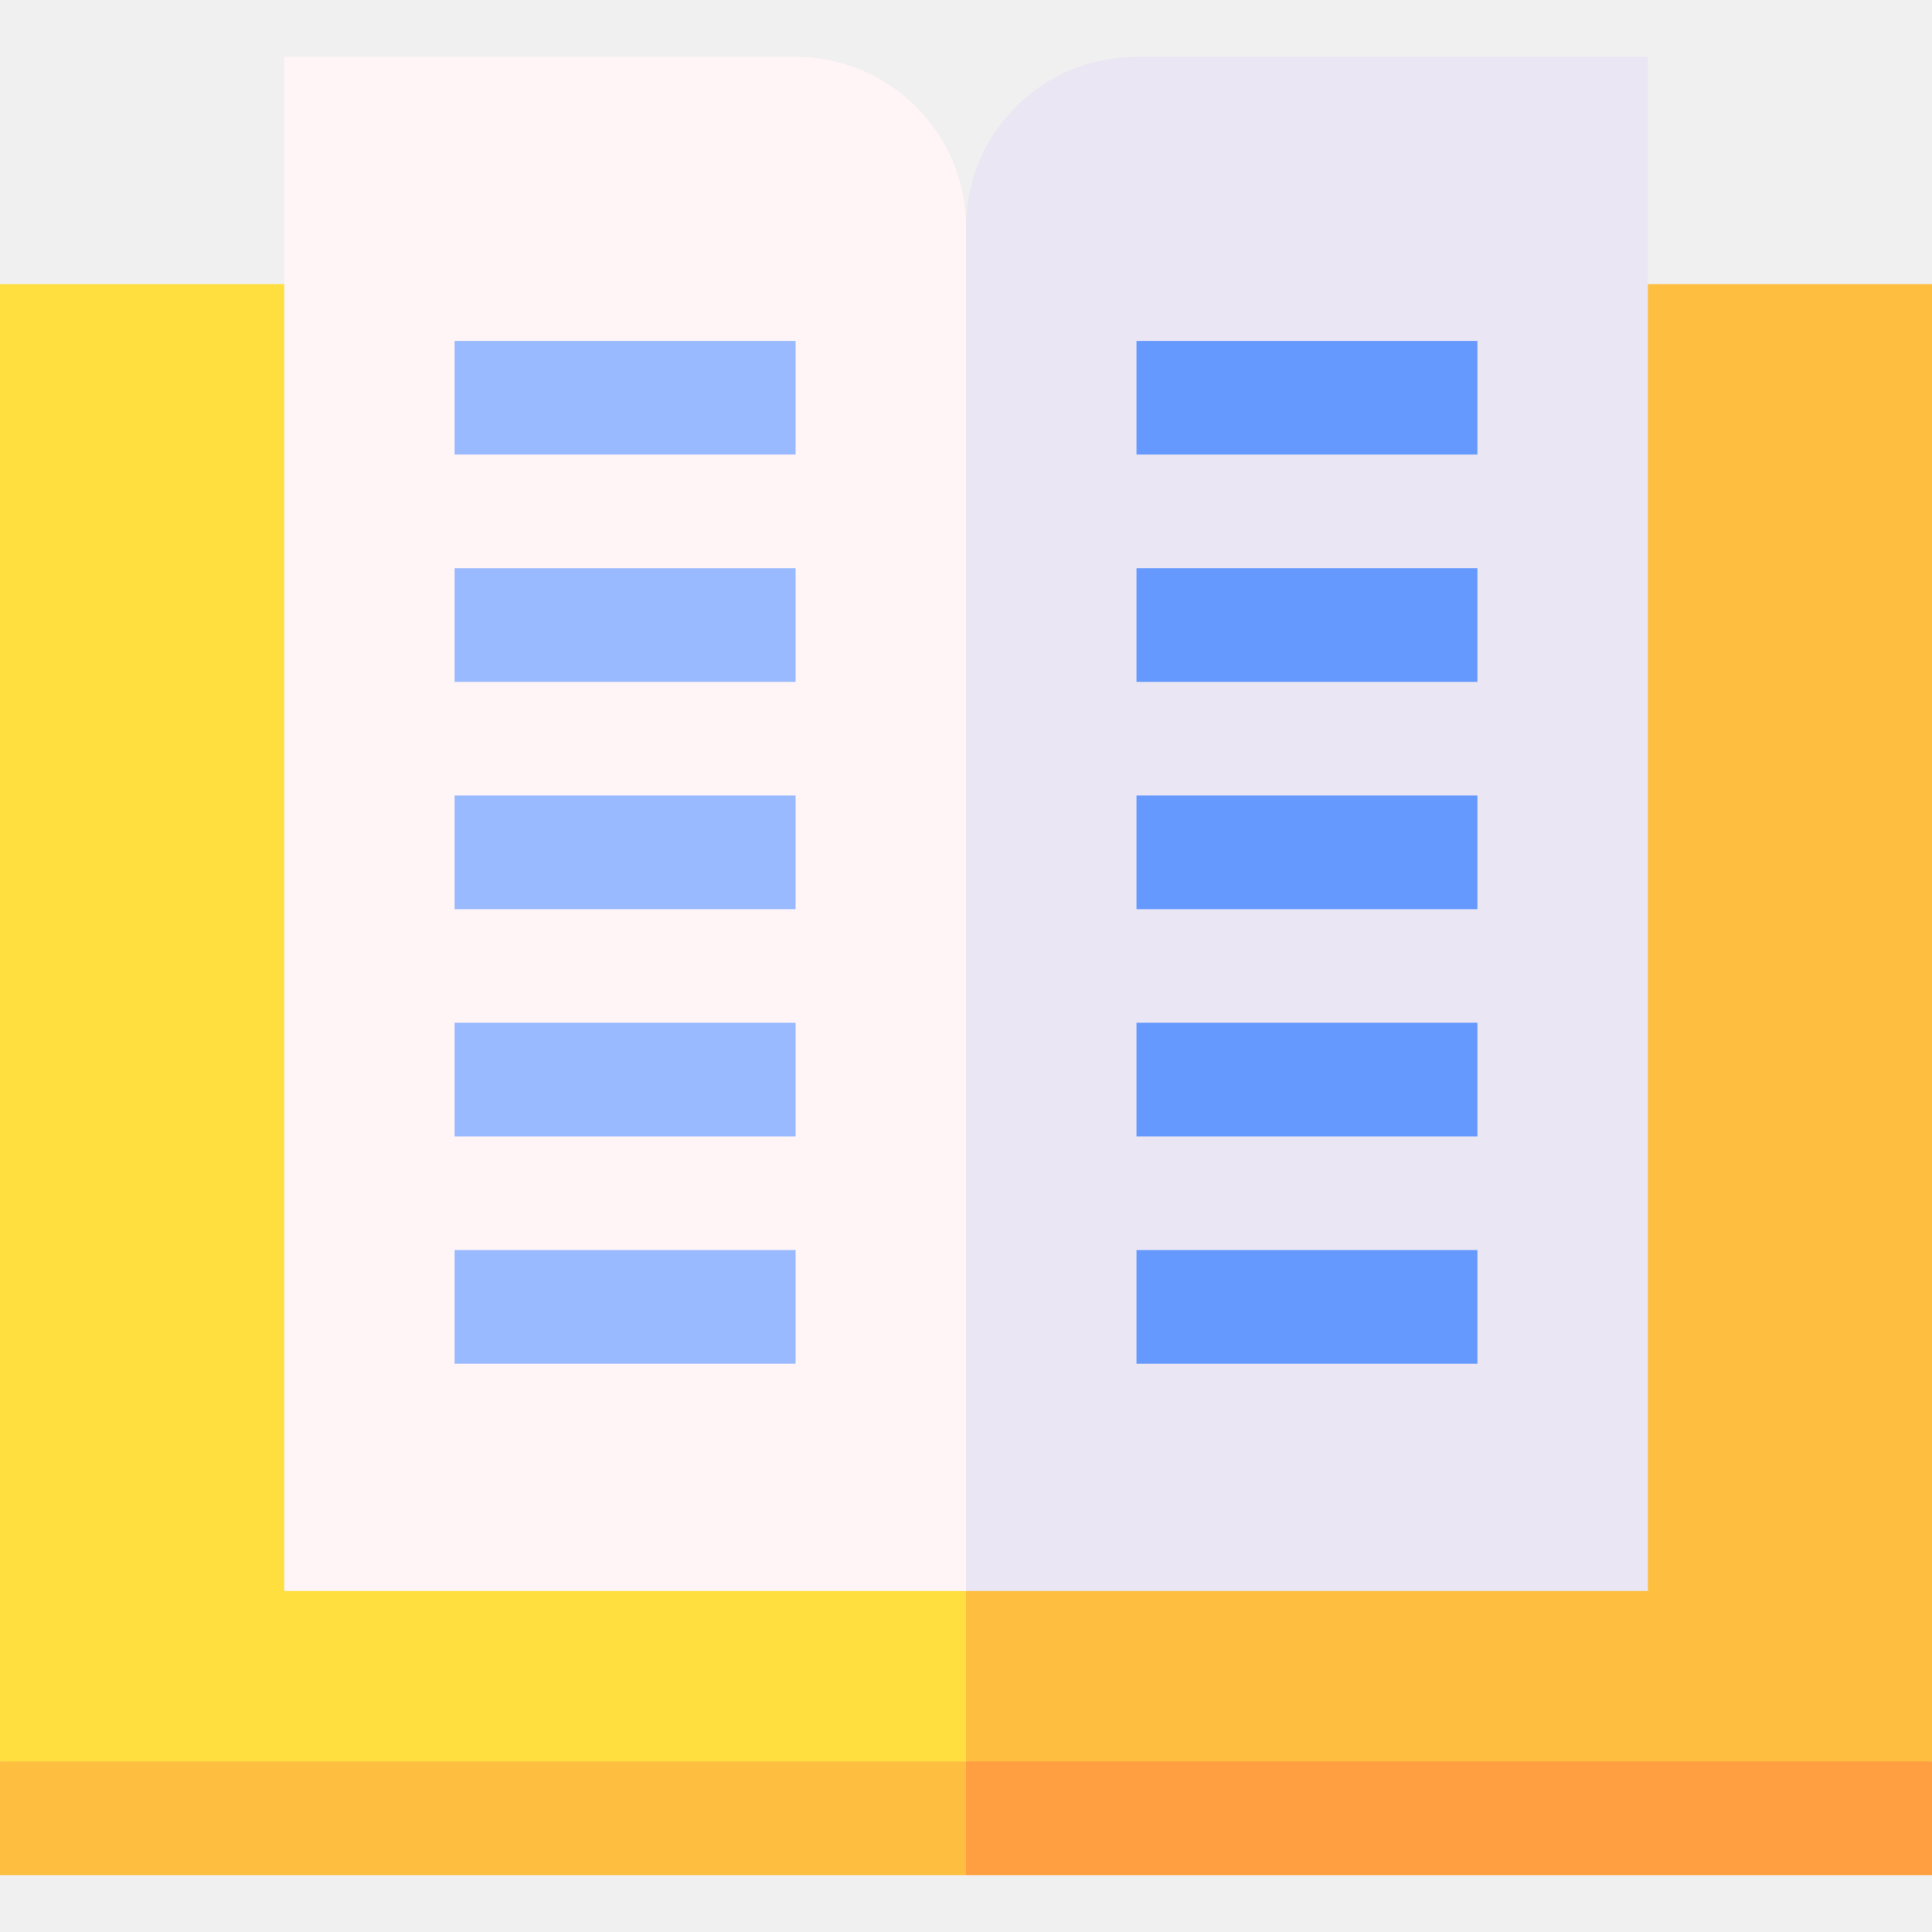
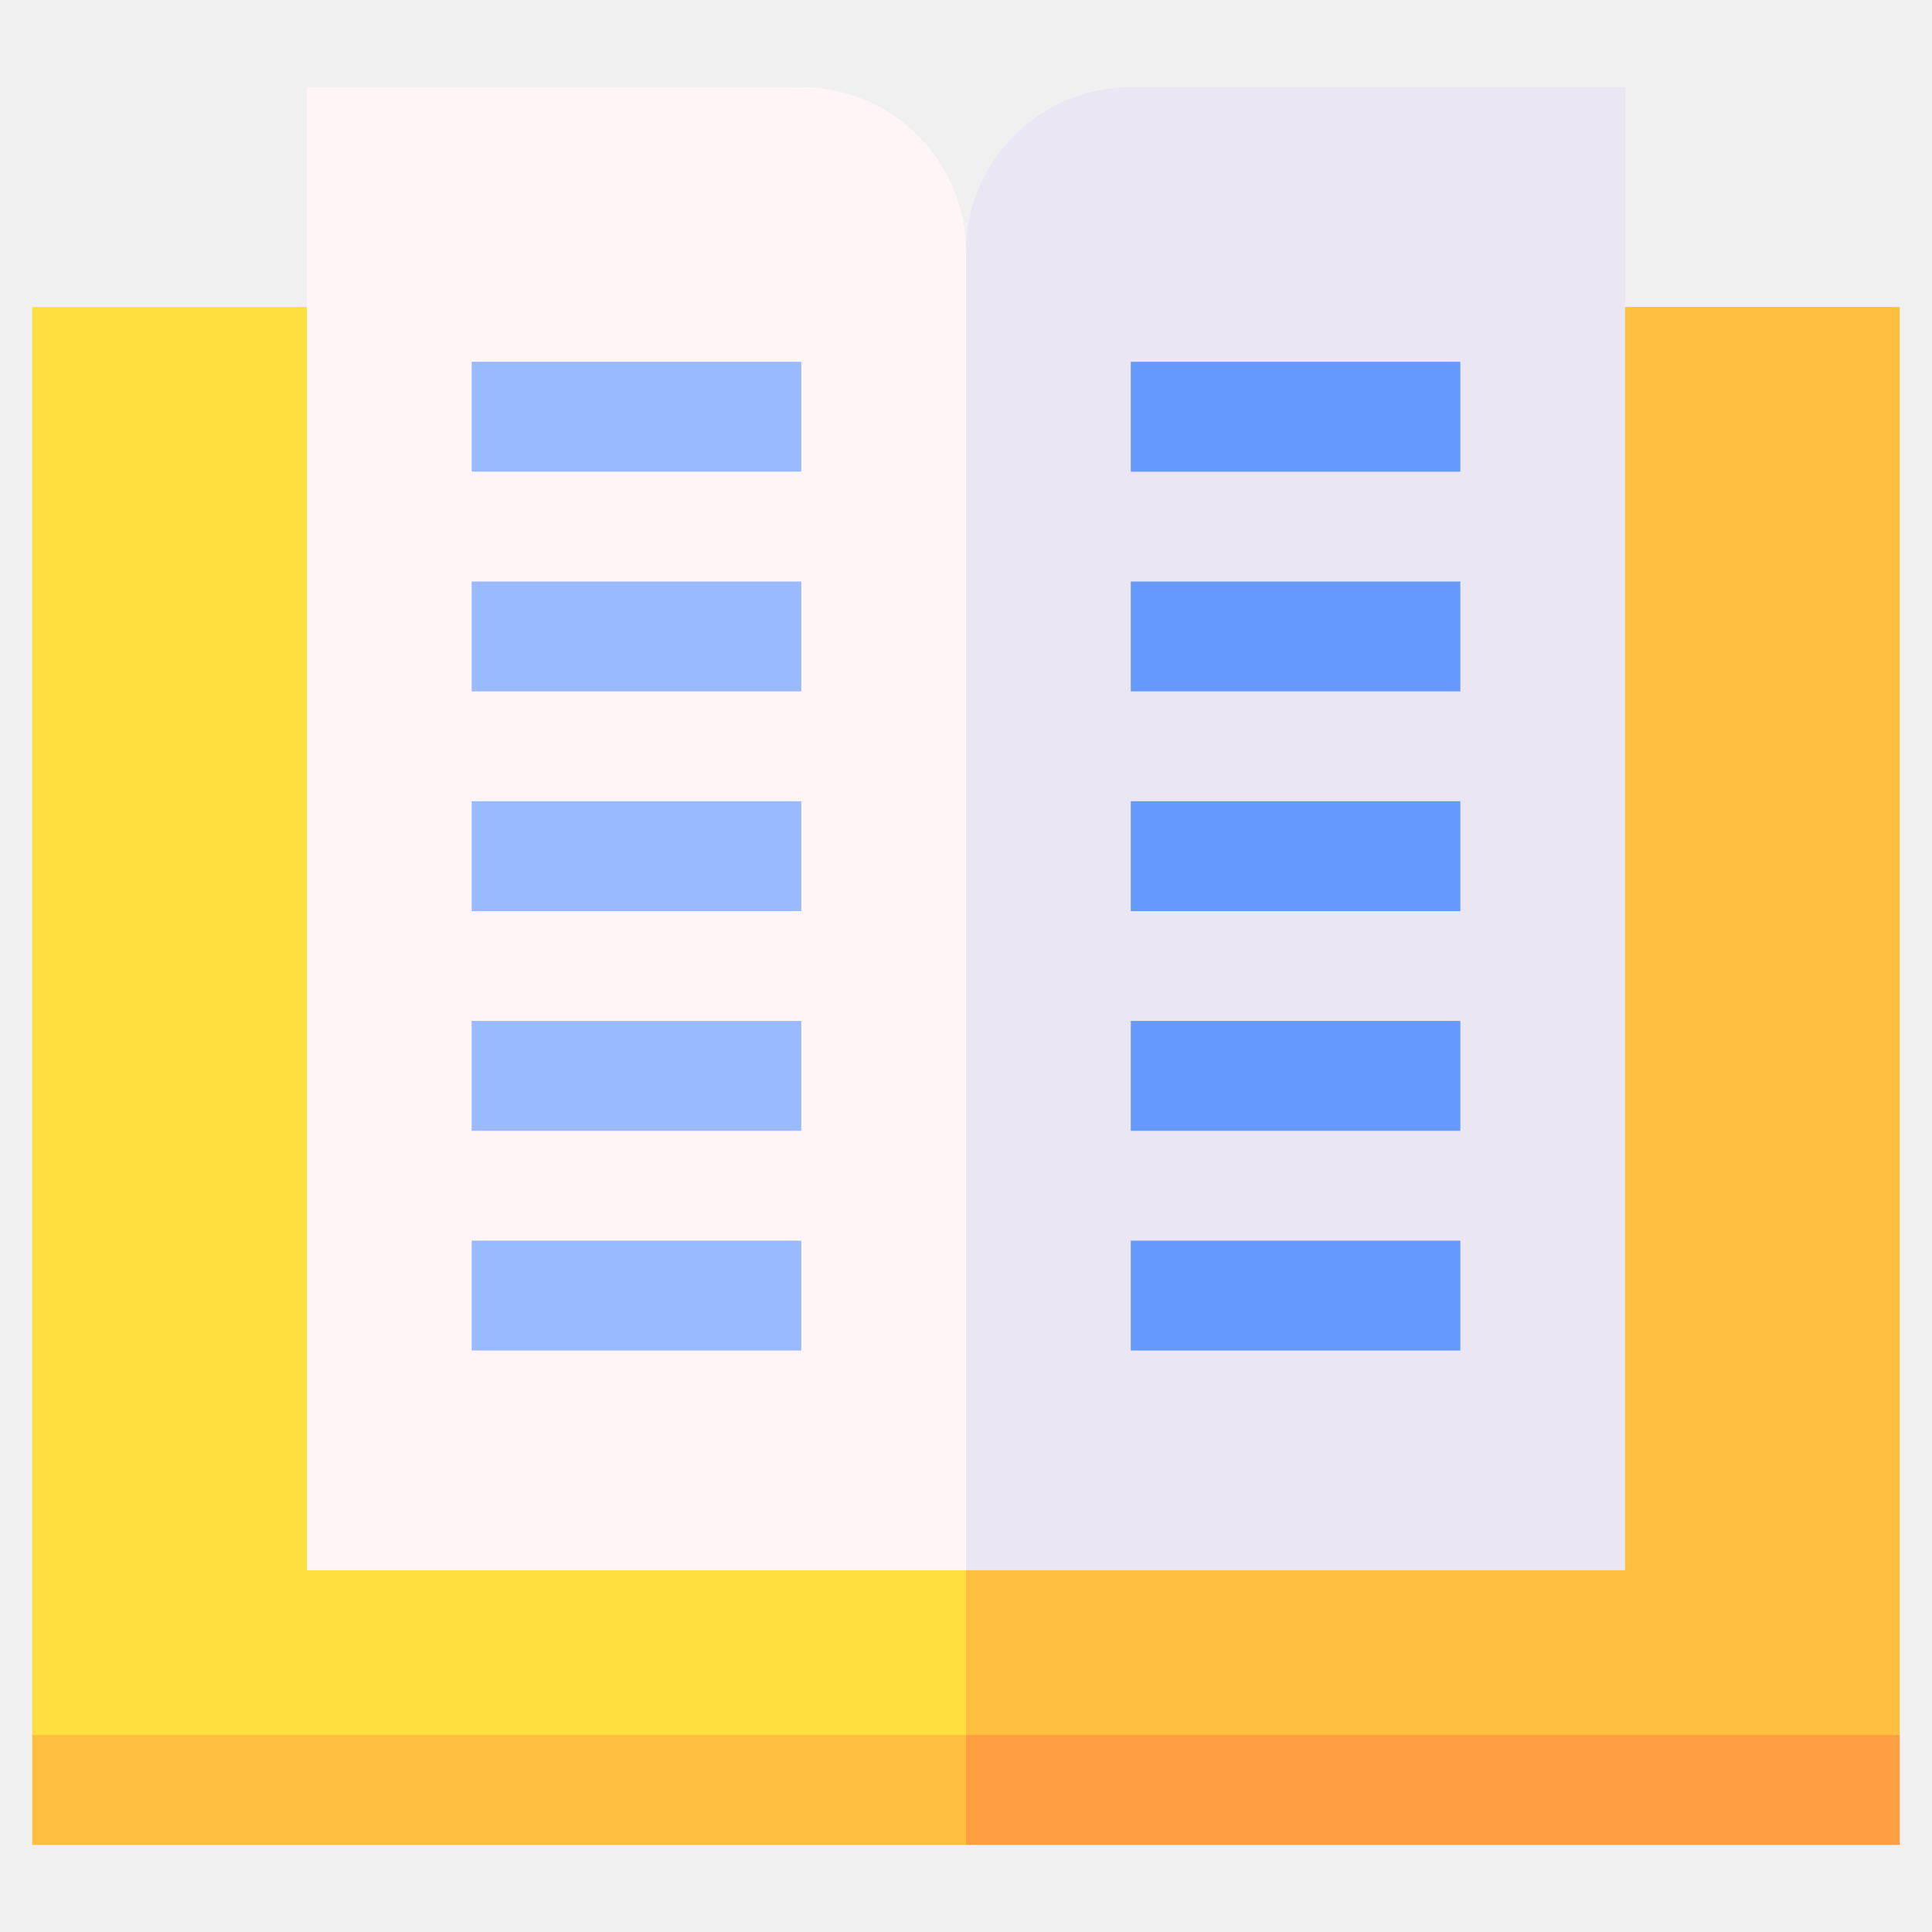
- <svg xmlns="http://www.w3.org/2000/svg" width="29" height="29" viewBox="0 0 29 29" fill="none">
+ <svg xmlns="http://www.w3.org/2000/svg" width="29" height="29" viewBox="-0.5 -0.501 30 30" fill="none">
  <g clip-path="url(#clip0_230_67277)">
    <path d="M4.265 4.265H0V26.441L7.108 27.294L14.5 26.441L15.069 25.19L14.5 23.882L4.265 4.265Z" fill="#FFDF3F" />
    <path d="M29 4.265H24.735L14.5 23.882V26.441L21.873 27.294L29 26.441V16.206V4.265Z" fill="#FEBF41" />
    <path d="M14.501 23.882H4.266V0.853H11.942C13.355 0.853 14.501 1.998 14.501 3.411L15.069 12.794L14.501 23.882Z" fill="#FFF4F6" />
    <path d="M24.735 0.853H17.059C15.646 0.853 14.5 1.998 14.5 3.411V23.882H24.735V0.853Z" fill="#EAE6F3" />
    <path d="M6.824 8.529H11.942V10.235H6.824V8.529ZM6.824 5.117H11.942V6.823H6.824V5.117ZM6.824 11.941H11.942V13.647H6.824V11.941ZM6.824 15.352H11.942V17.058H6.824V15.352ZM6.824 18.764H11.942V20.47H6.824V18.764Z" fill="#99BAFF" />
    <path d="M17.059 8.529H22.176V10.235H17.059V8.529ZM17.059 5.117H22.176V6.823H17.059V5.117ZM17.059 11.941H22.176V13.647H17.059V11.941ZM17.059 15.352H22.176V17.058H17.059V15.352ZM17.059 18.764H22.176V20.47H17.059V18.764Z" fill="#6599FE" />
    <path d="M0 26.44V28.146H14.5L15.069 27.293L14.5 26.44H0Z" fill="#FEBF41" />
    <path d="M14.5 26.44H29V28.146H14.5V26.44Z" fill="#FF9F41" />
  </g>
  <defs>
    <clipPath id="clip0_230_67277">
      <rect width="29" height="29" fill="white" />
    </clipPath>
  </defs>
</svg>
